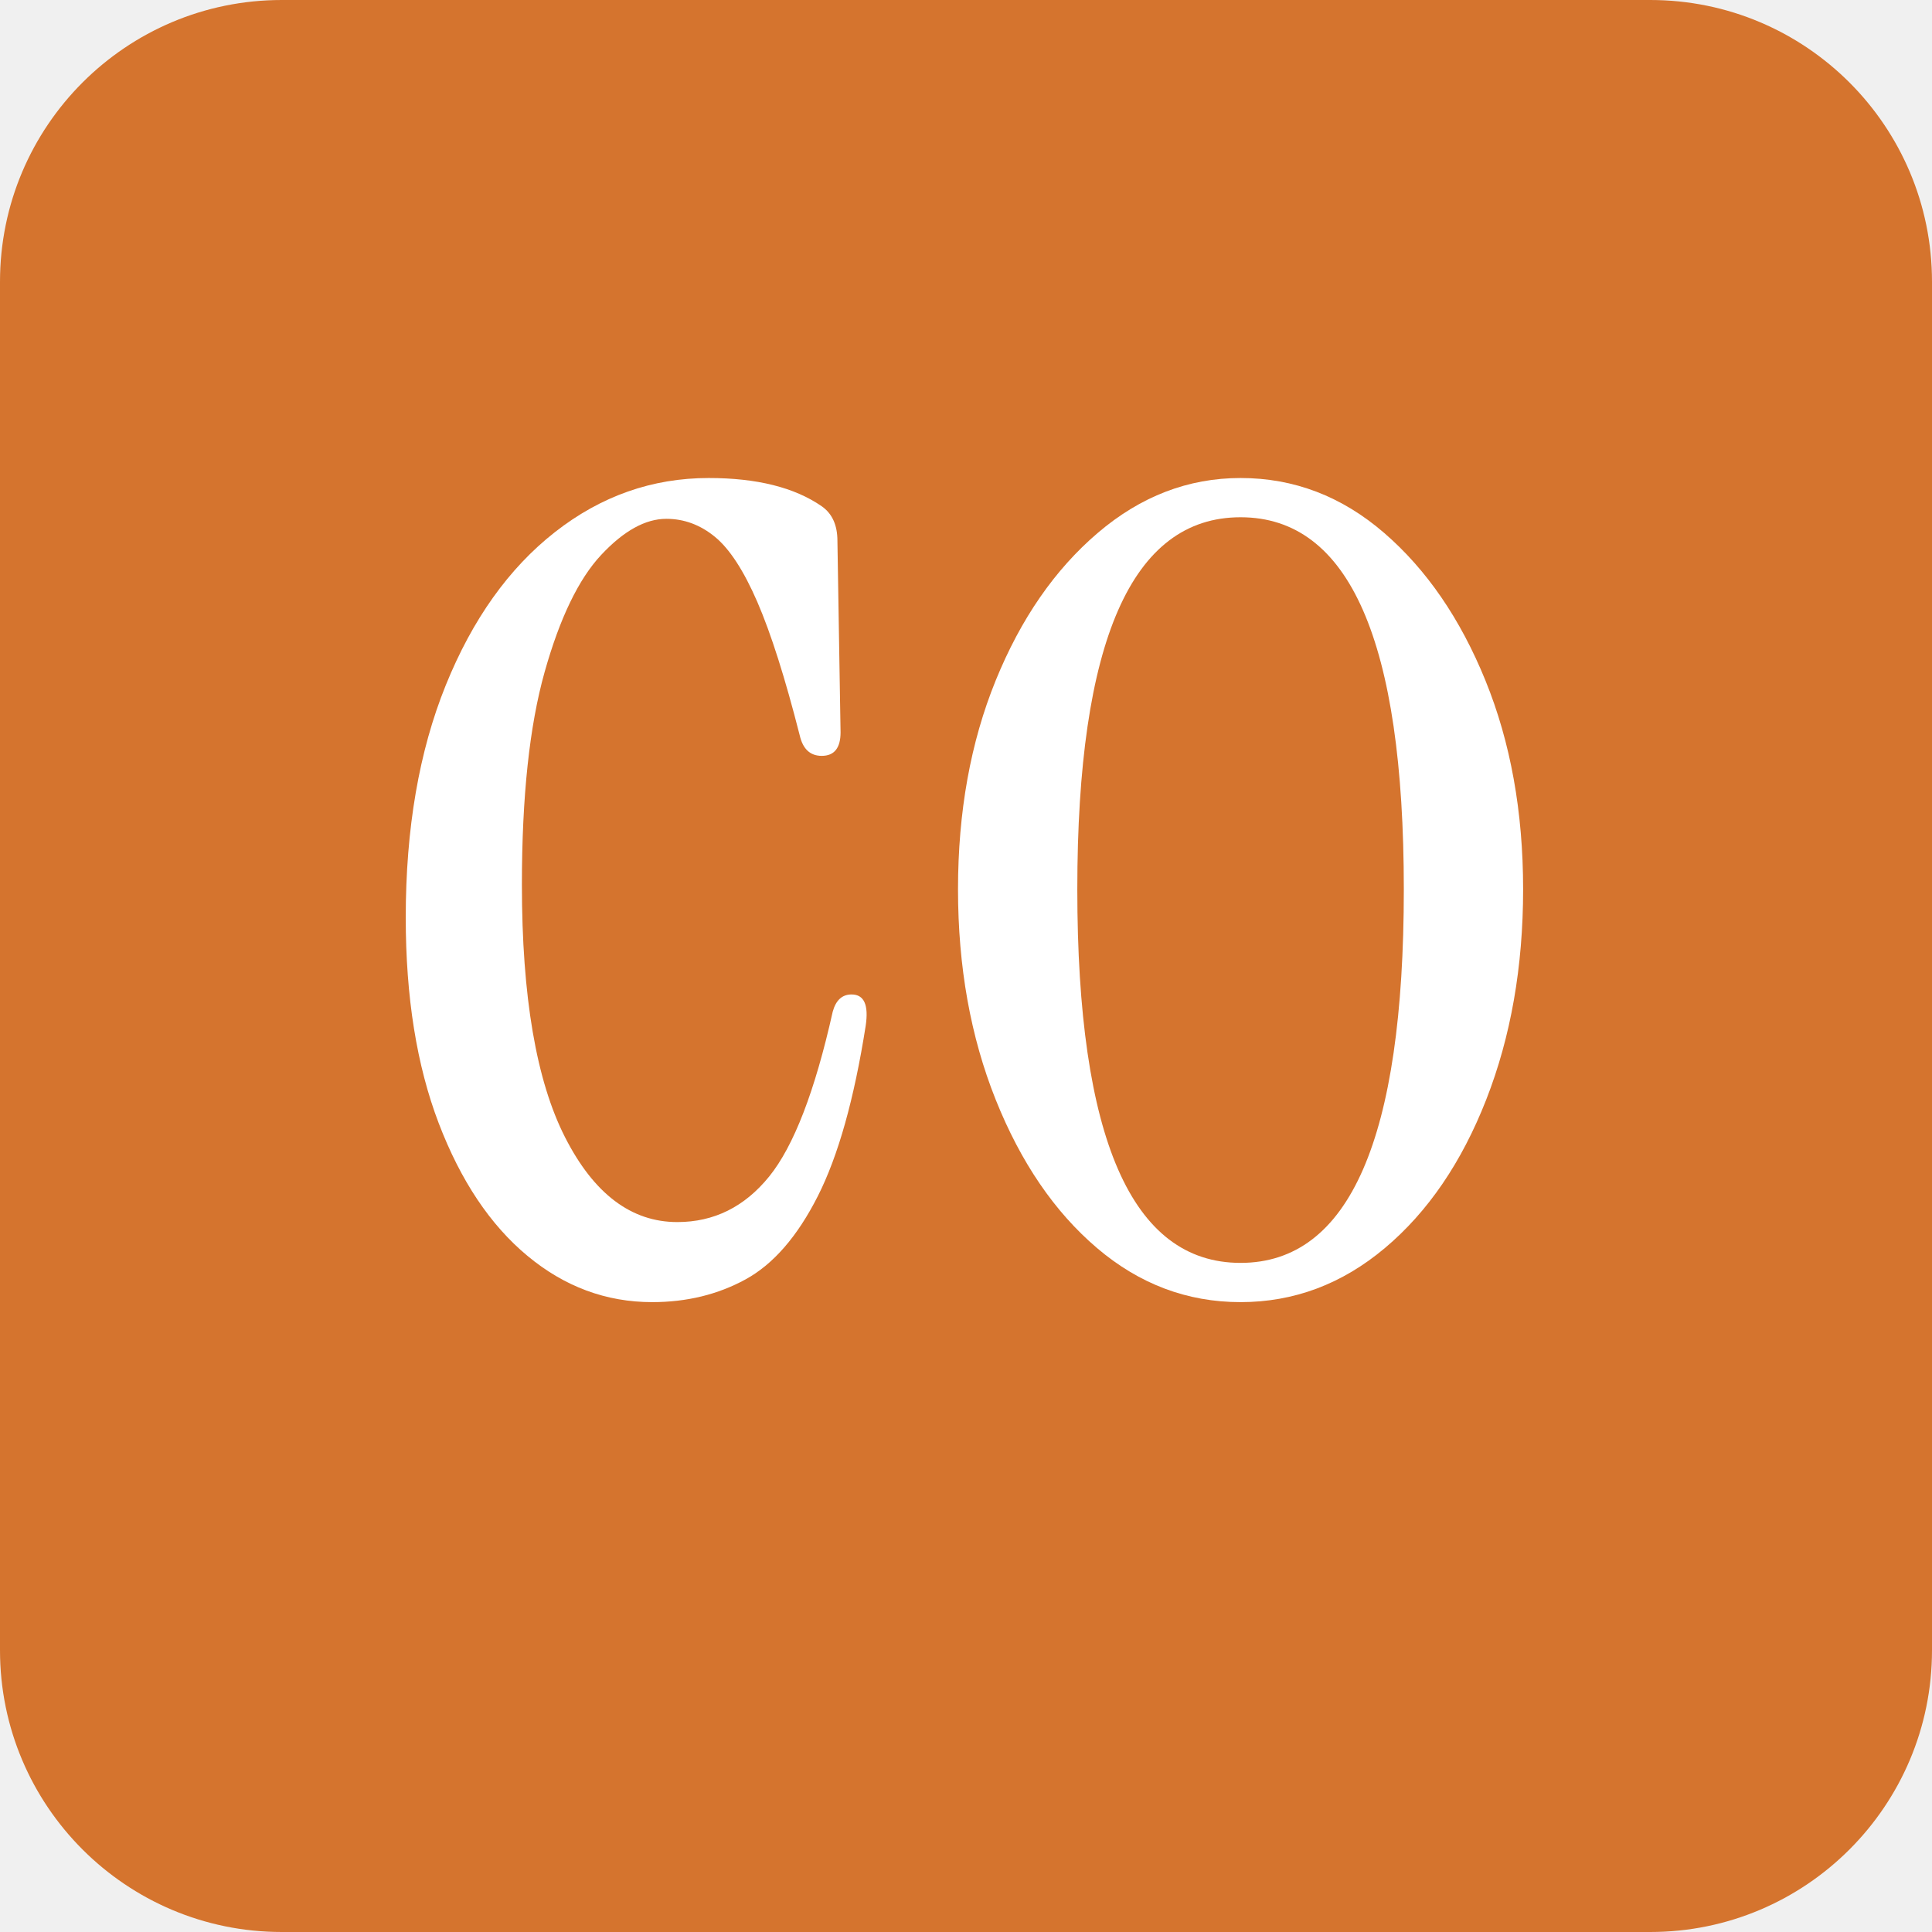
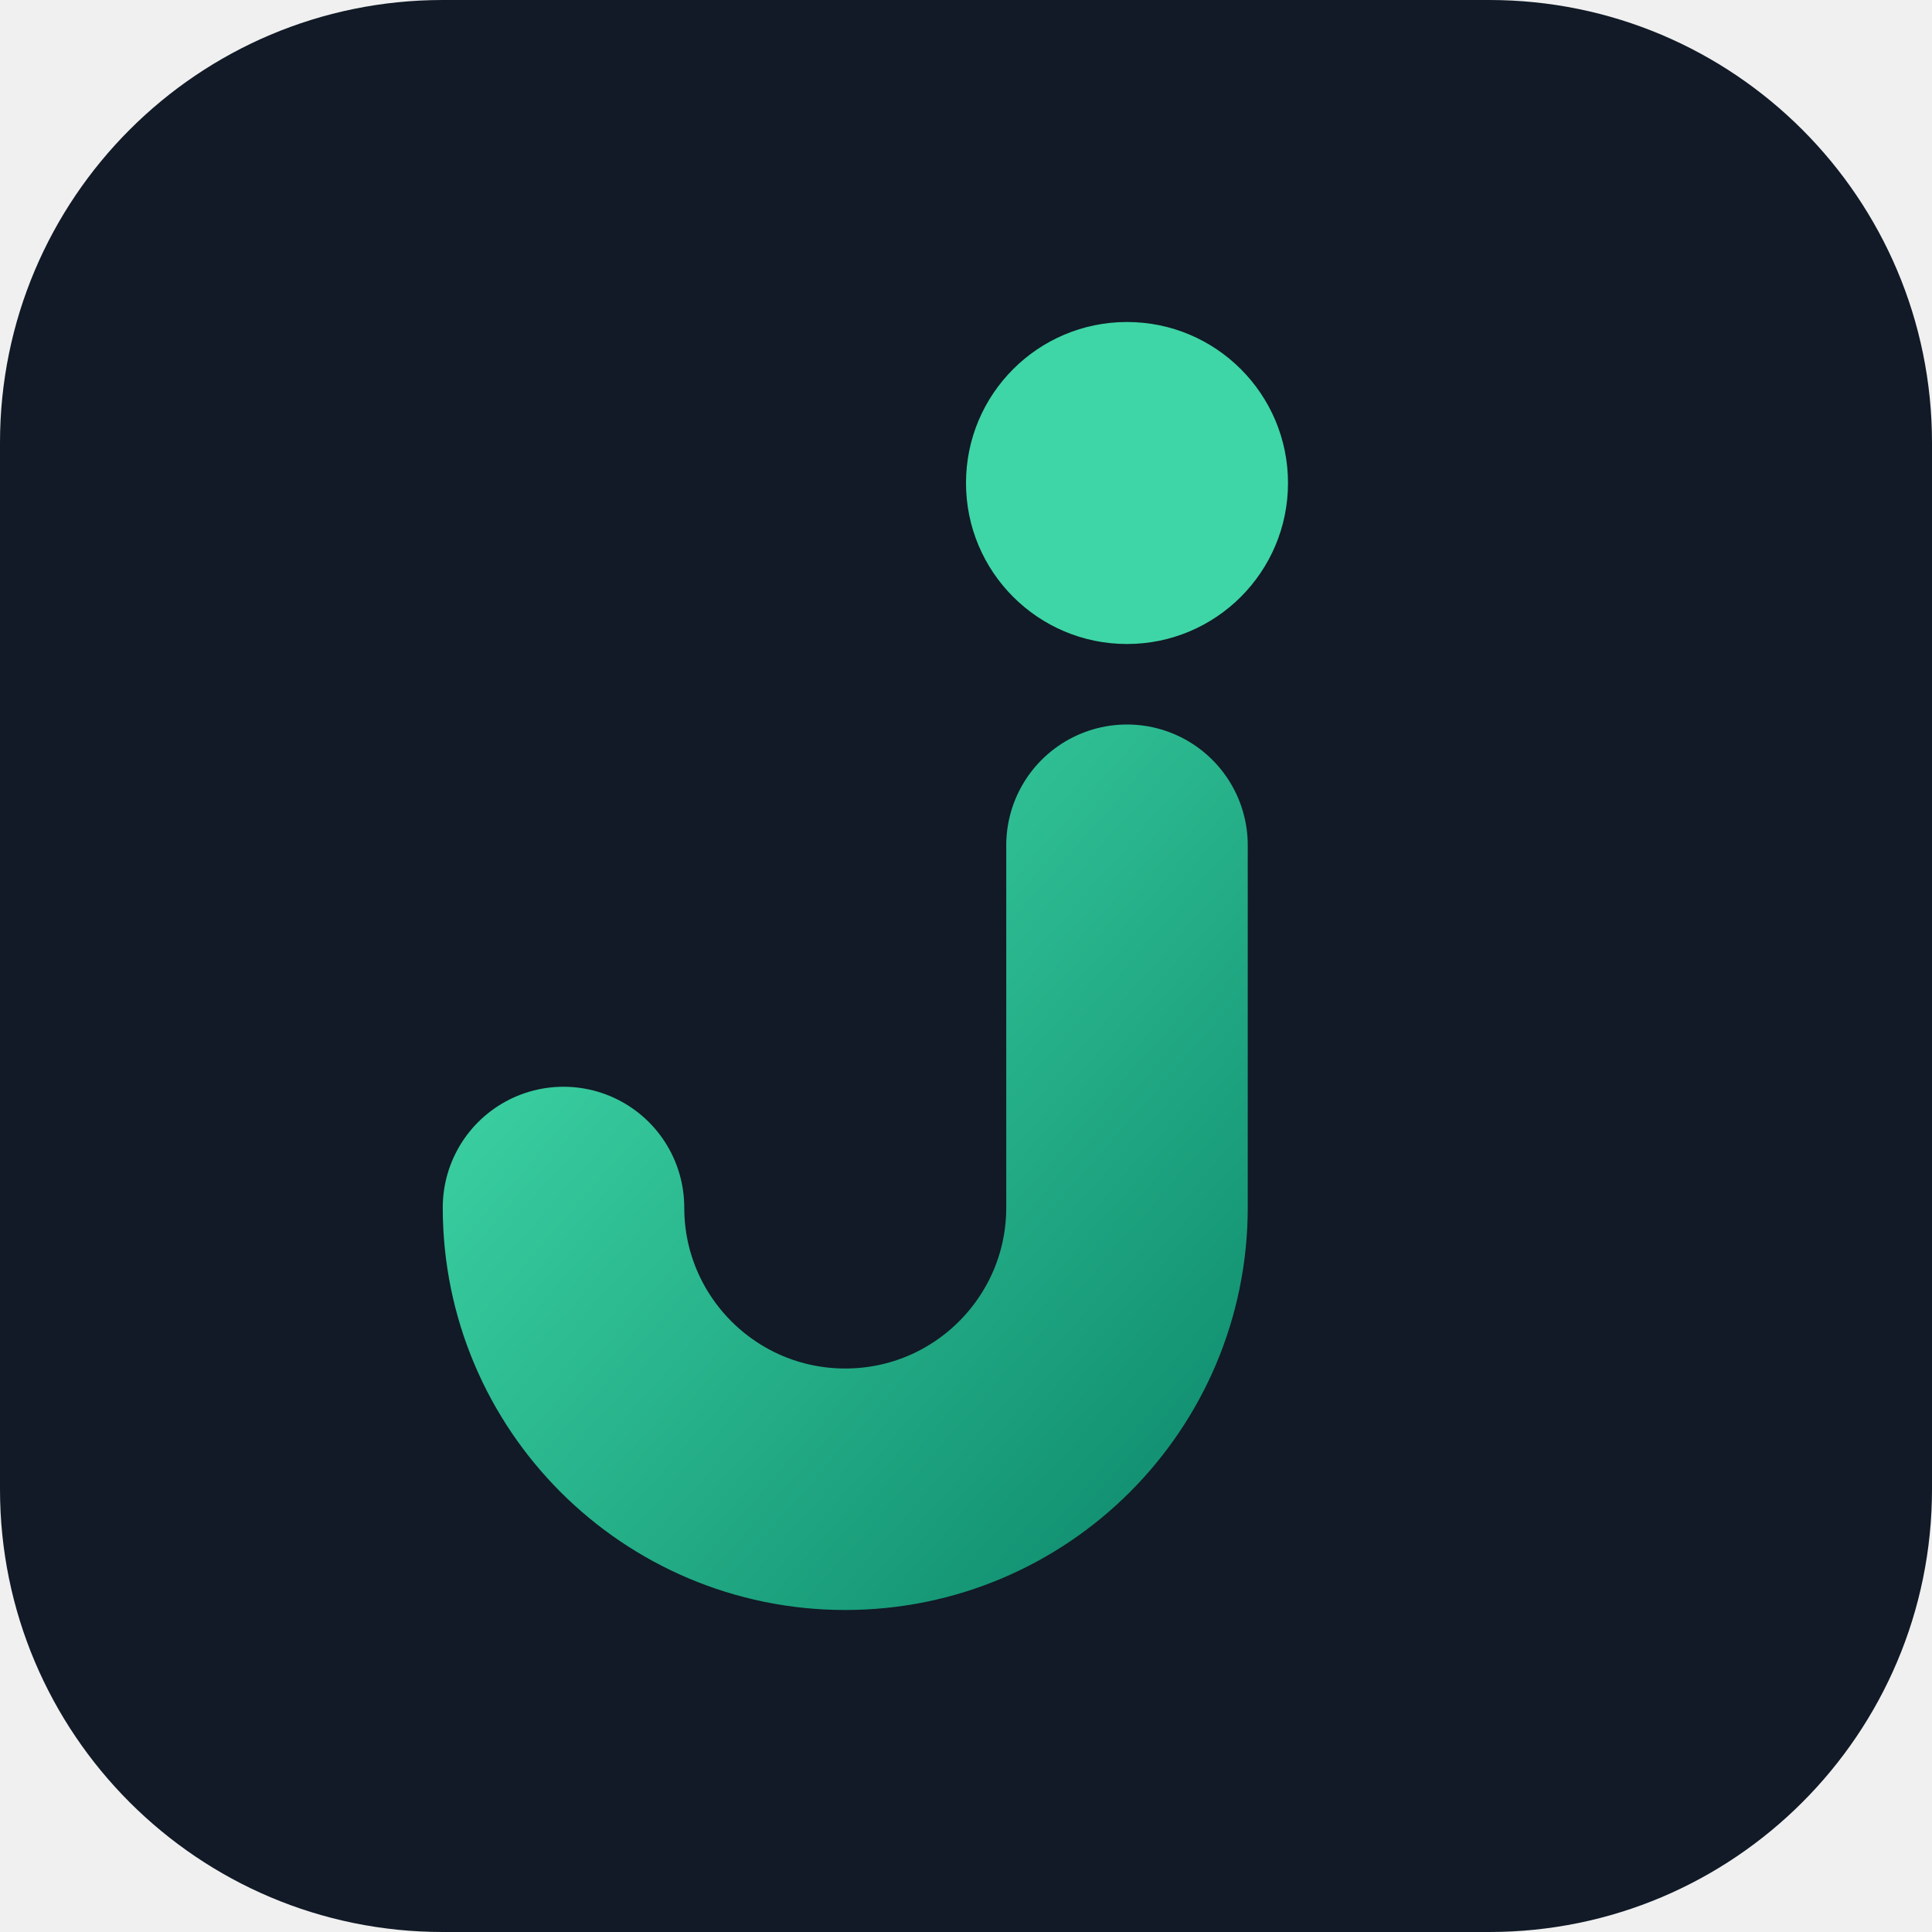
- <svg xmlns="http://www.w3.org/2000/svg" version="1.2" baseProfile="tiny-ps" viewBox="0 0 96 96" width="96" height="96">
-   <rect width="96" height="96" rx="14" fill="#D5742E" />
-   <path d="M 32.407 64.702Q 28.975 64.702 26.206 62.401Q 23.437 60.100 21.799 55.810Q 20.161 51.520 20.161 45.592Q 20.161 38.962 22.150 34.048Q 24.139 29.134 27.571 26.443Q 31.003 23.752 35.215 23.752Q 38.803 23.752 40.831 25.156Q 41.611 25.702 41.611 26.872L 41.767 36.388Q 41.767 37.558 40.831 37.558Q 39.973 37.558 39.739 36.544Q 38.647 32.254 37.633 29.914Q 36.619 27.574 35.527 26.677Q 34.435 25.780 33.109 25.780Q 31.549 25.780 29.872 27.574Q 28.195 29.368 27.064 33.385Q 25.933 37.402 25.933 43.954Q 25.933 52.300 28.078 56.512Q 30.223 60.724 33.655 60.724Q 36.385 60.724 38.218 58.462Q 40.051 56.200 41.377 50.272Q 41.611 49.414 42.313 49.414Q 43.249 49.414 43.015 50.974Q 42.157 56.434 40.636 59.437Q 39.115 62.440 37.048 63.571Q 34.981 64.702 32.407 64.702Z" fill="#FFFFFF" />
-   <path d="M 61.643 64.702Q 57.665 64.702 54.506 62.011Q 51.347 59.320 49.475 54.640Q 47.603 49.960 47.603 44.188Q 47.603 38.416 49.475 33.814Q 51.347 29.212 54.545 26.482Q 57.743 23.752 61.643 23.752Q 65.621 23.752 68.780 26.482Q 71.939 29.212 73.811 33.814Q 75.683 38.416 75.683 44.188Q 75.683 49.960 73.850 54.640Q 72.017 59.320 68.819 62.011Q 65.621 64.702 61.643 64.702ZM 61.643 62.752Q 69.755 62.752 69.755 44.188Q 69.755 25.702 61.643 25.702Q 53.531 25.702 53.531 44.188Q 53.531 62.752 61.643 62.752Z" fill="#FFFFFF" />
+ <svg xmlns="http://www.w3.org/2000/svg" viewBox="0 0 96 96" width="96" height="96">
+   <defs>
+     <linearGradient id="jade" x1="0" y1="0" x2="1" y2="1">
+       <stop offset="0" stop-color="#3ED6A6" />
+       <stop offset="1" stop-color="#139373" />
+     </linearGradient>
+   </defs>
+   <rect width="96" height="96" rx="22" fill="#111A26" />
+   <path d="M56 42 V60 a14 14 0 0 1 -28 0" fill="none" stroke="url(#jade)" stroke-width="12" stroke-linecap="round" />
+   <circle cx="56" cy="24" r="8" fill="#3ED6A6" />
</svg>
